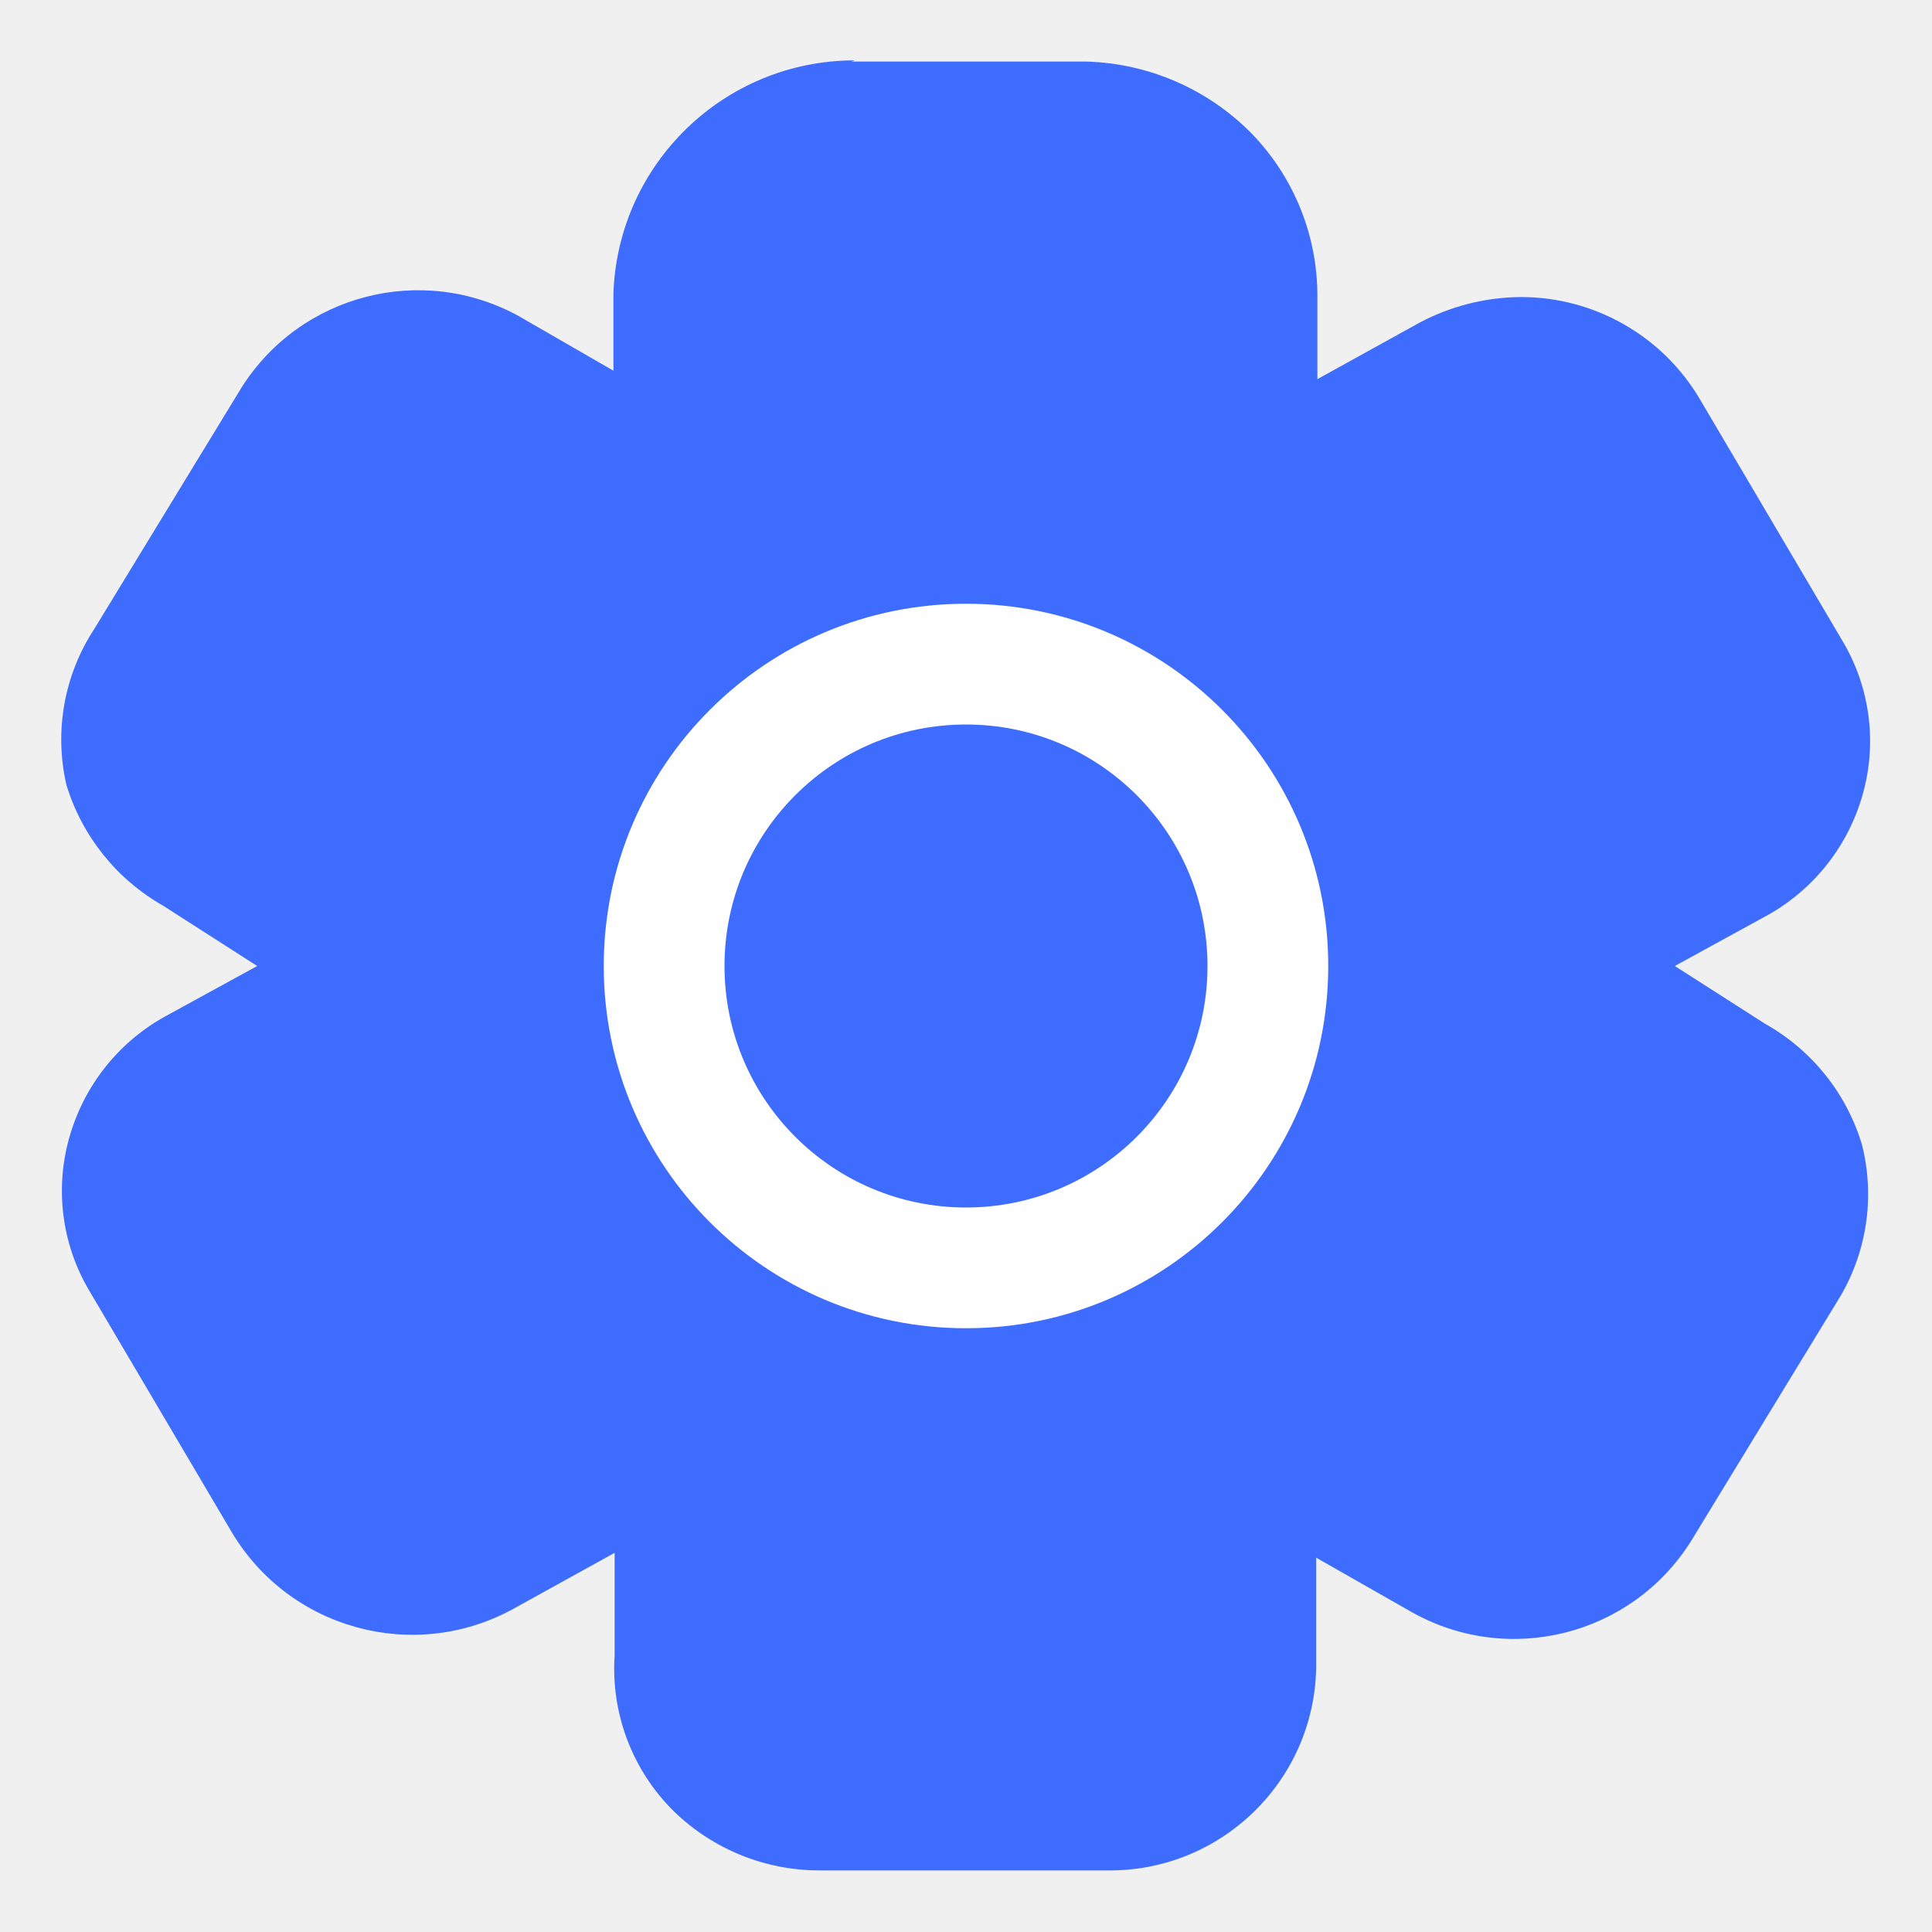
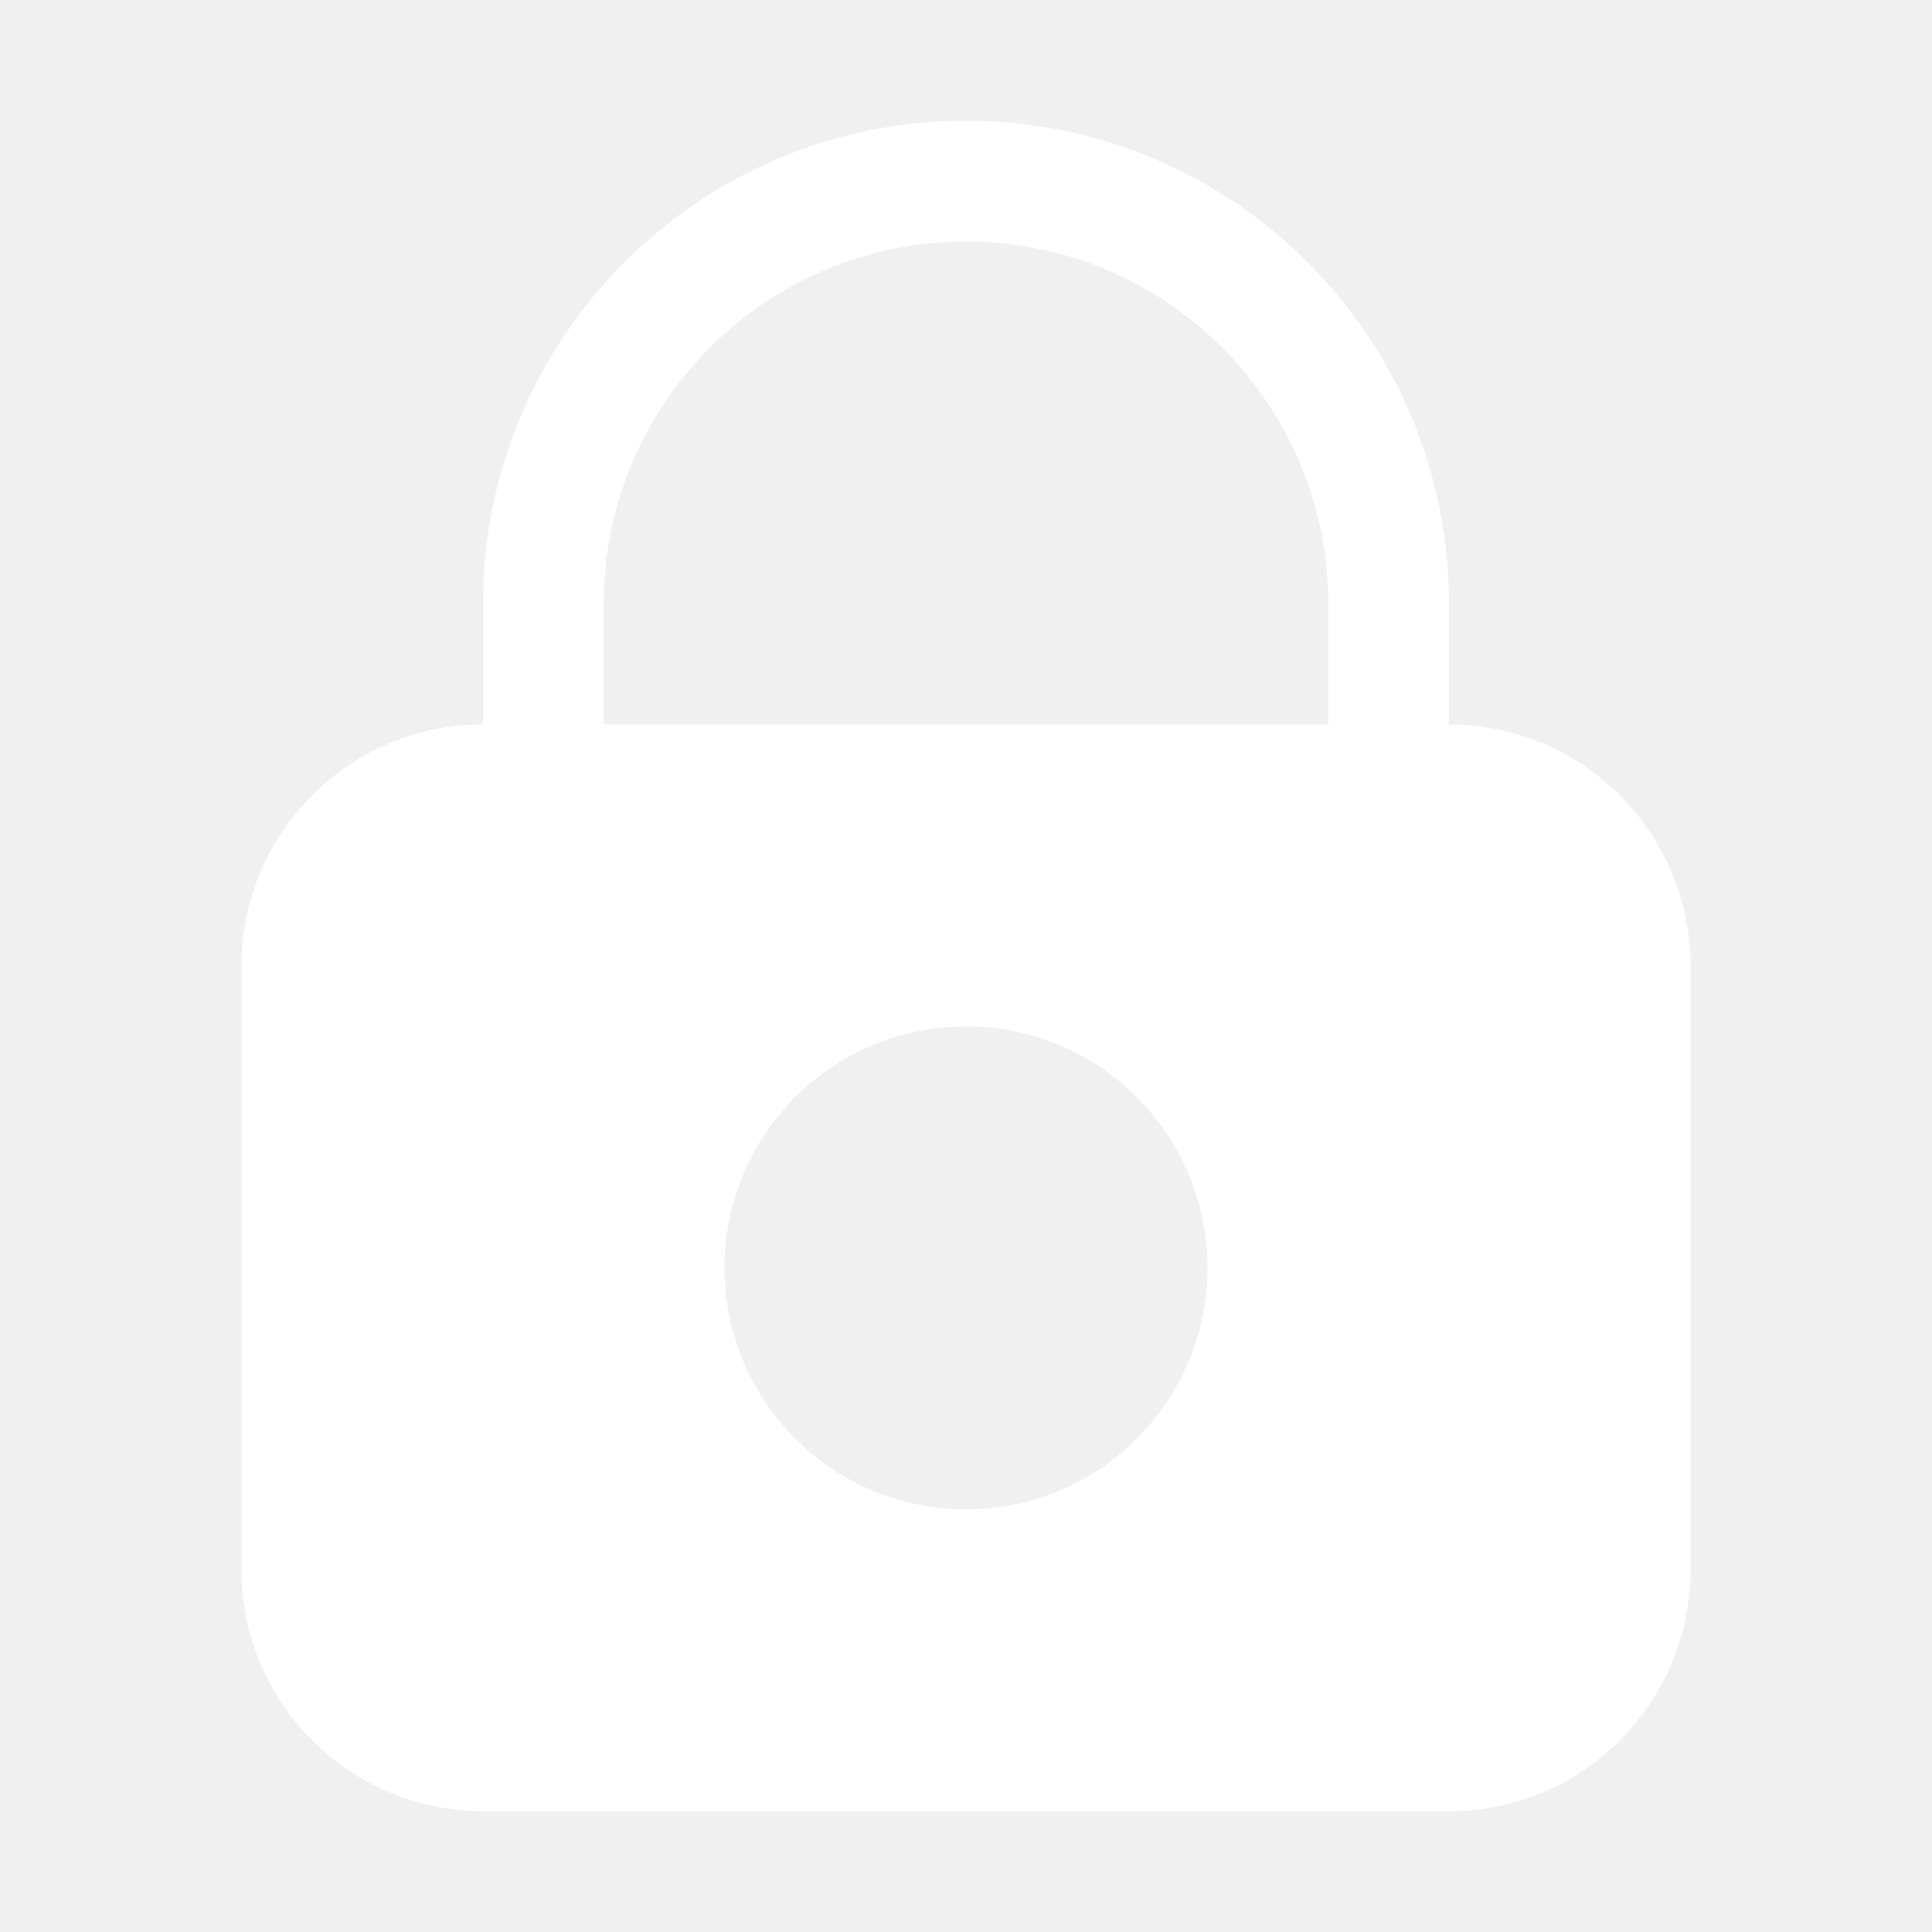
<svg xmlns="http://www.w3.org/2000/svg" id="图层_1" data-name="图层 1" viewBox="0 0 16 16">
  <defs>
-     <style>.cls-1{fill:#3e6cff;}.cls-2{fill:#fff;}</style>
+     <style>.cls-1{fill:#fff;}</style>
  </defs>
-   <path class="cls-1" d="M6.78,15a1.19,1.19,0,0,1-1.2-1.2V12.66a.22.22,0,0,0-.13-.17l-.3-.18L4,12.94a1.2,1.2,0,0,1-.59.15,1.22,1.22,0,0,1-1.06-.6l-1.18-2a1.14,1.14,0,0,1-.11-.9,1.21,1.21,0,0,1,.58-.73l1.09-.6c0-.08,0-.16,0-.24a1.77,1.77,0,0,1,0-.23L1.6,7.11A1.18,1.18,0,0,1,1,6.38a1.21,1.21,0,0,1,.13-.91l1.22-2a1.23,1.23,0,0,1,1-.58,1.17,1.17,0,0,1,.61.17l1.09.62.44-.25v-1A1.45,1.45,0,0,1,7.05,1H9a1.48,1.48,0,0,1,1,.44,1.41,1.41,0,0,1,.41,1v1l.43.25L12,3a1.23,1.23,0,0,1,1.65.46l1.18,2a1.18,1.18,0,0,1-.47,1.63l-1.09.6c0,.08,0,.16,0,.24a1.77,1.77,0,0,1,0,.23l1.13.65a1.17,1.17,0,0,1,.56.74,1.19,1.19,0,0,1-.13.9l-1.22,2a1.23,1.23,0,0,1-1,.58,1.26,1.26,0,0,1-.61-.16l-1.1-.63-.3.18c-.06,0-.13.1-.13.17l0,1.17A1.2,1.2,0,0,1,9.19,15Z" />
-   <path class="cls-1" d="M7.05,1.5H9a1,1,0,0,1,1,.94V3.74a5.1,5.1,0,0,1,.91.52l1.42-.78a.73.73,0,0,1,1,.27l1.17,2a.67.67,0,0,1-.27.94l-1.39.76a4.57,4.57,0,0,1,0,.52,4.23,4.23,0,0,1,0,.5l1.42.81a.68.68,0,0,1,.25.95l-1.22,2a.71.71,0,0,1-.62.34.74.74,0,0,1-.37-.1l-1.36-.78a5.8,5.8,0,0,1-.52.34.68.68,0,0,0-.39.6l0,1.17a.69.69,0,0,1-.71.68h0l-2.39,0a.7.7,0,0,1-.71-.69V12.67a.69.69,0,0,0-.39-.62,5.69,5.69,0,0,1-.52-.33l-1.42.78a.73.73,0,0,1-.35.09.74.74,0,0,1-.63-.35l-1.17-2a.68.68,0,0,1,.27-.94l1.39-.76a4.36,4.36,0,0,1,0-.52,3.87,3.87,0,0,1,0-.49L1.85,6.68a.68.68,0,0,1-.25-.95l1.22-2a.71.71,0,0,1,.62-.34.74.74,0,0,1,.37.1l1.36.78a4.78,4.78,0,0,1,.91-.52V2.43a1,1,0,0,1,1-.93m0-1a2,2,0,0,0-2,1.93v.64L4.3,2.62A1.73,1.73,0,0,0,2,3.21l-1.22,2A1.67,1.67,0,0,0,.55,6.5a1.73,1.73,0,0,0,.8,1L2.13,8l-.73.4a1.66,1.66,0,0,0-.82,1,1.62,1.62,0,0,0,.16,1.29l1.18,2a1.74,1.74,0,0,0,2.32.64l.85-.47v.85A1.66,1.66,0,0,0,5.58,15a1.73,1.73,0,0,0,1.2.49l2.39,0a1.71,1.71,0,0,0,1.73-1.67v-.92l.79.45A1.73,1.73,0,0,0,14,12.77l1.22-2a1.67,1.67,0,0,0,.2-1.29,1.71,1.71,0,0,0-.8-1L13.87,8l.73-.4a1.66,1.66,0,0,0,.82-1,1.62,1.62,0,0,0-.16-1.29l-1.18-2a1.72,1.72,0,0,0-1.49-.85,1.82,1.82,0,0,0-.83.21l-.85.47V2.46a1.93,1.93,0,0,0-.55-1.36A2,2,0,0,0,9,.51H7.05Z" />
-   <path class="cls-2" d="M8,6A2,2,0,1,1,6,8,2,2,0,0,1,8,6M8,5a3,3,0,1,0,3,3A3,3,0,0,0,8,5Z" />
+   <path class="cls-1" d="M8,2a3,3,0,0,1,3,3V6H5V5A3,3,0,0,1,8,2M8,1A4,4,0,0,0,4,5V7h8V5A4,4,0,0,0,8,1Z" />
+   <path class="cls-1" d="M12,6H4A2,2,0,0,0,2,8v5a2,2,0,0,0,2,2h8a2,2,0,0,0,2-2V8A2,2,0,0,0,12,6ZM8,12.5a2,2,0,1,1,2-2A2,2,0,0,1,8,12.5Z" />
</svg>
